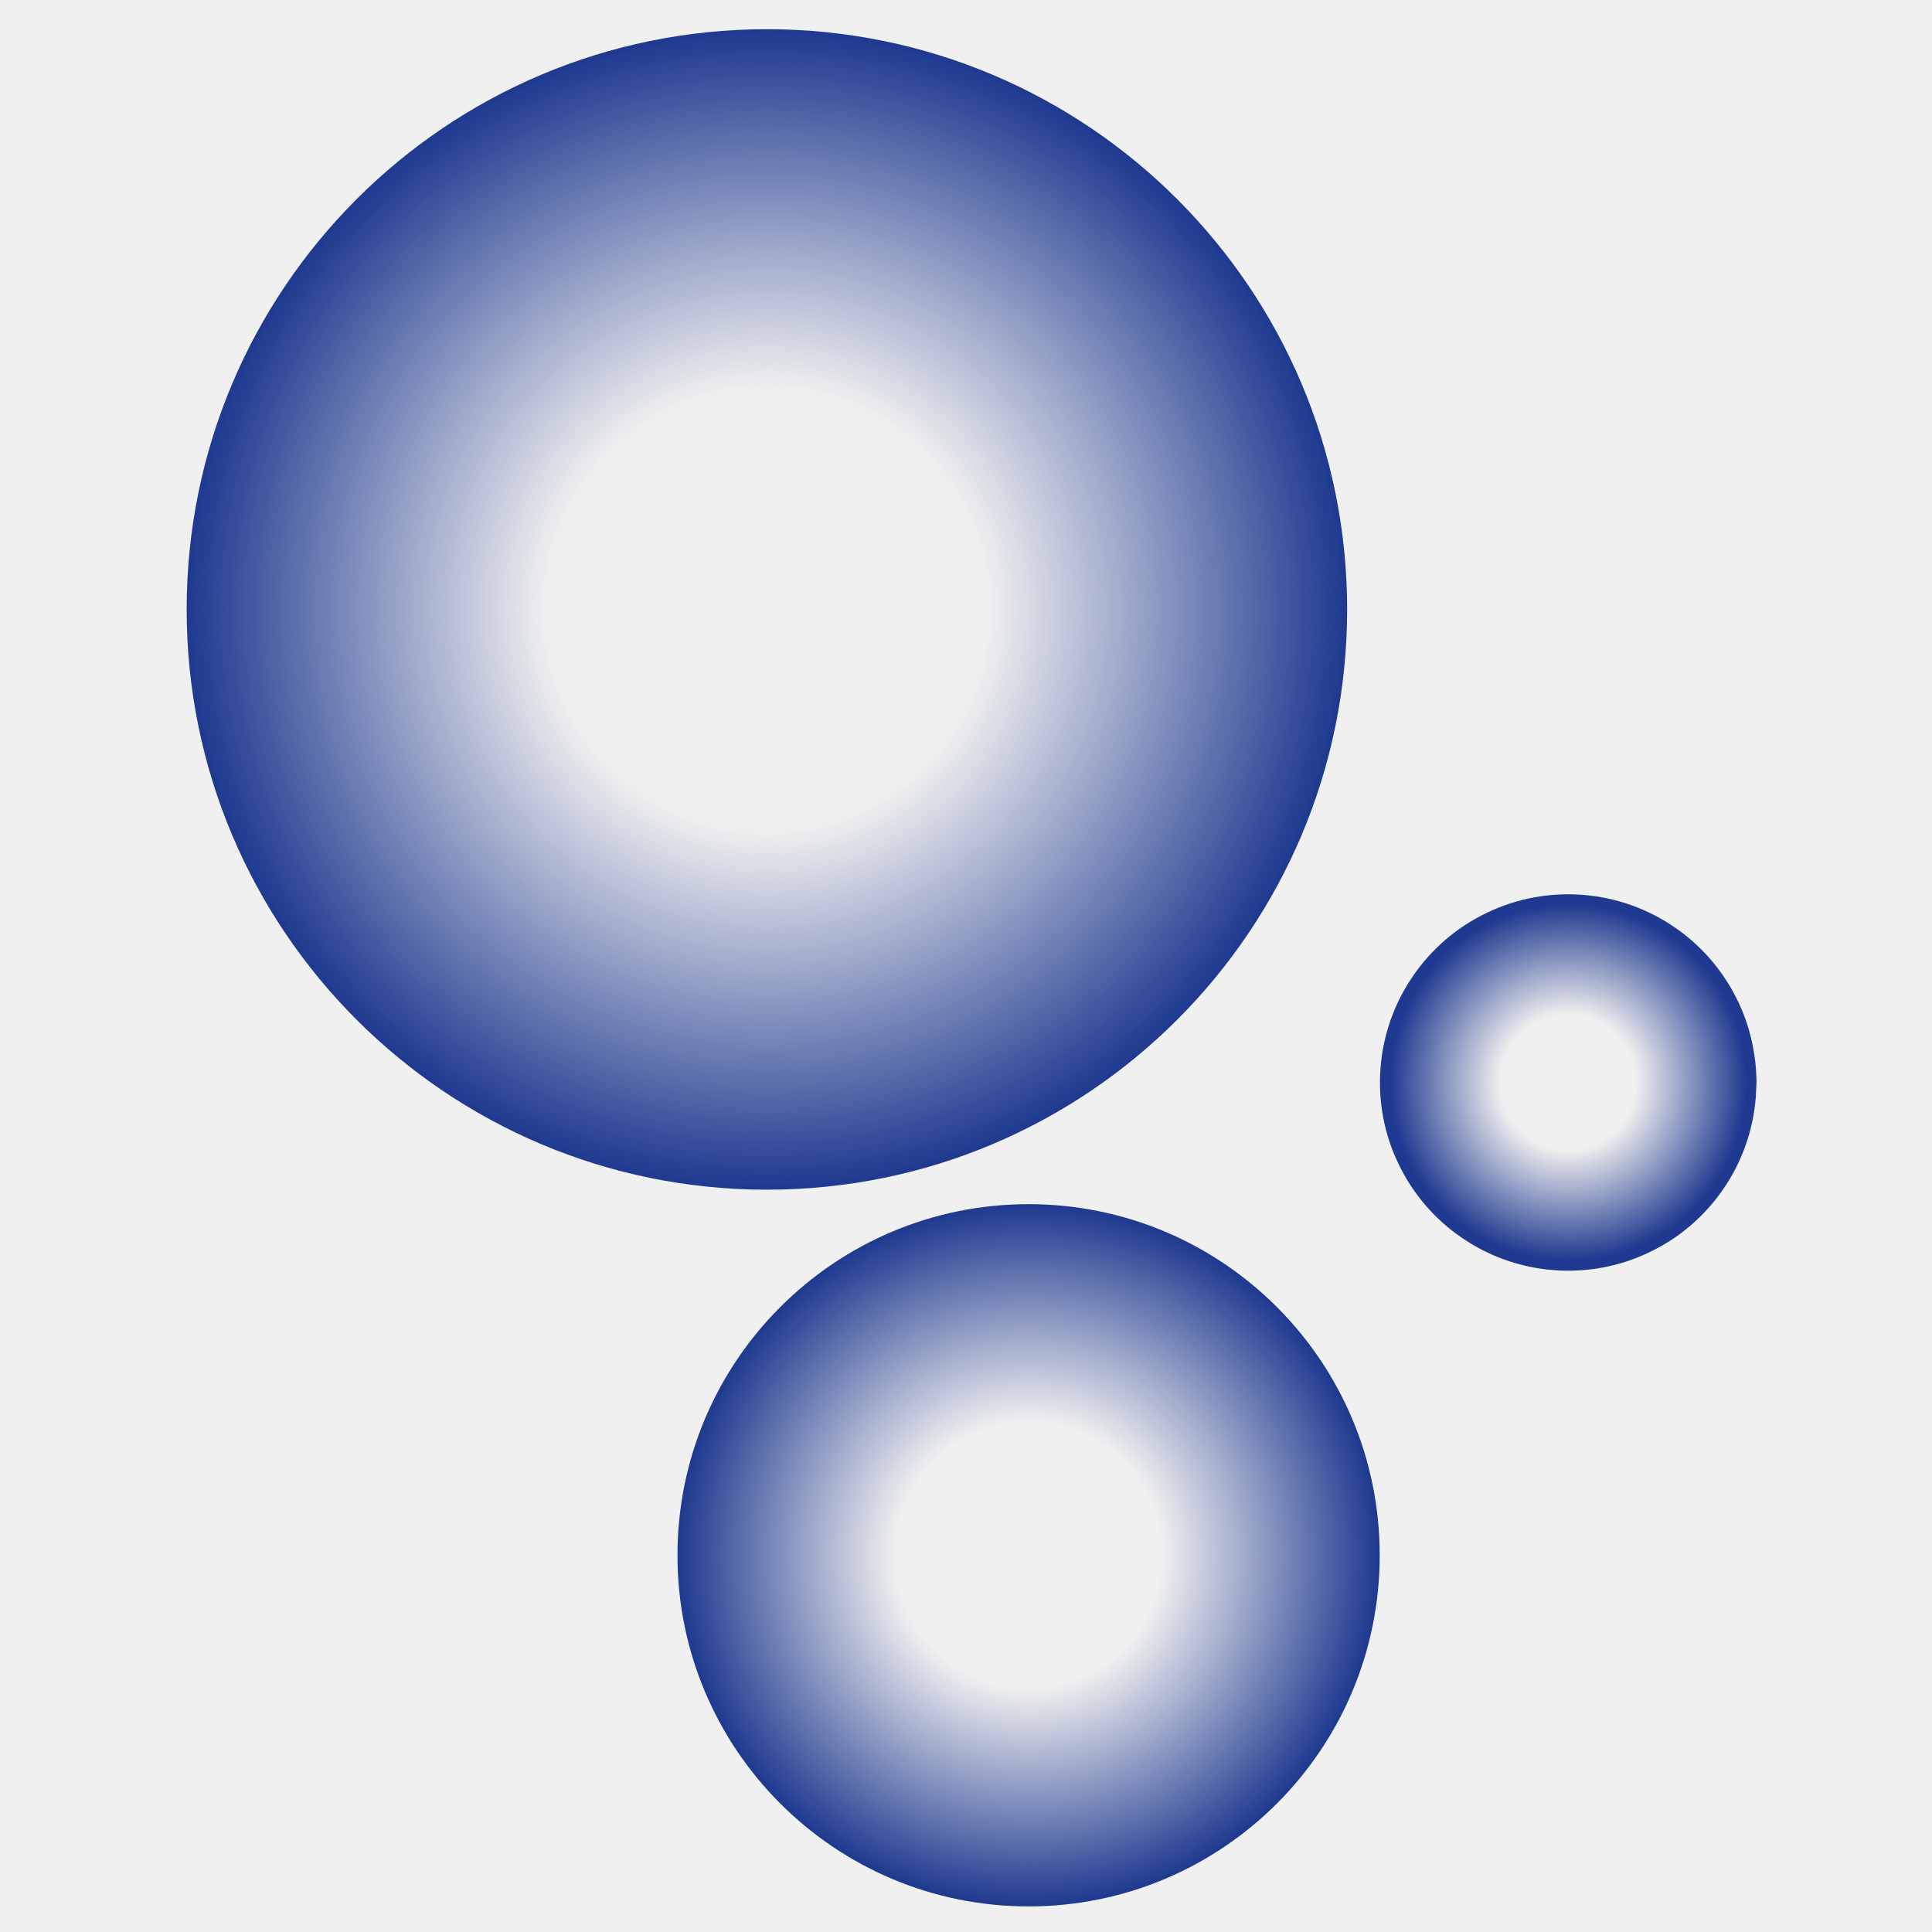
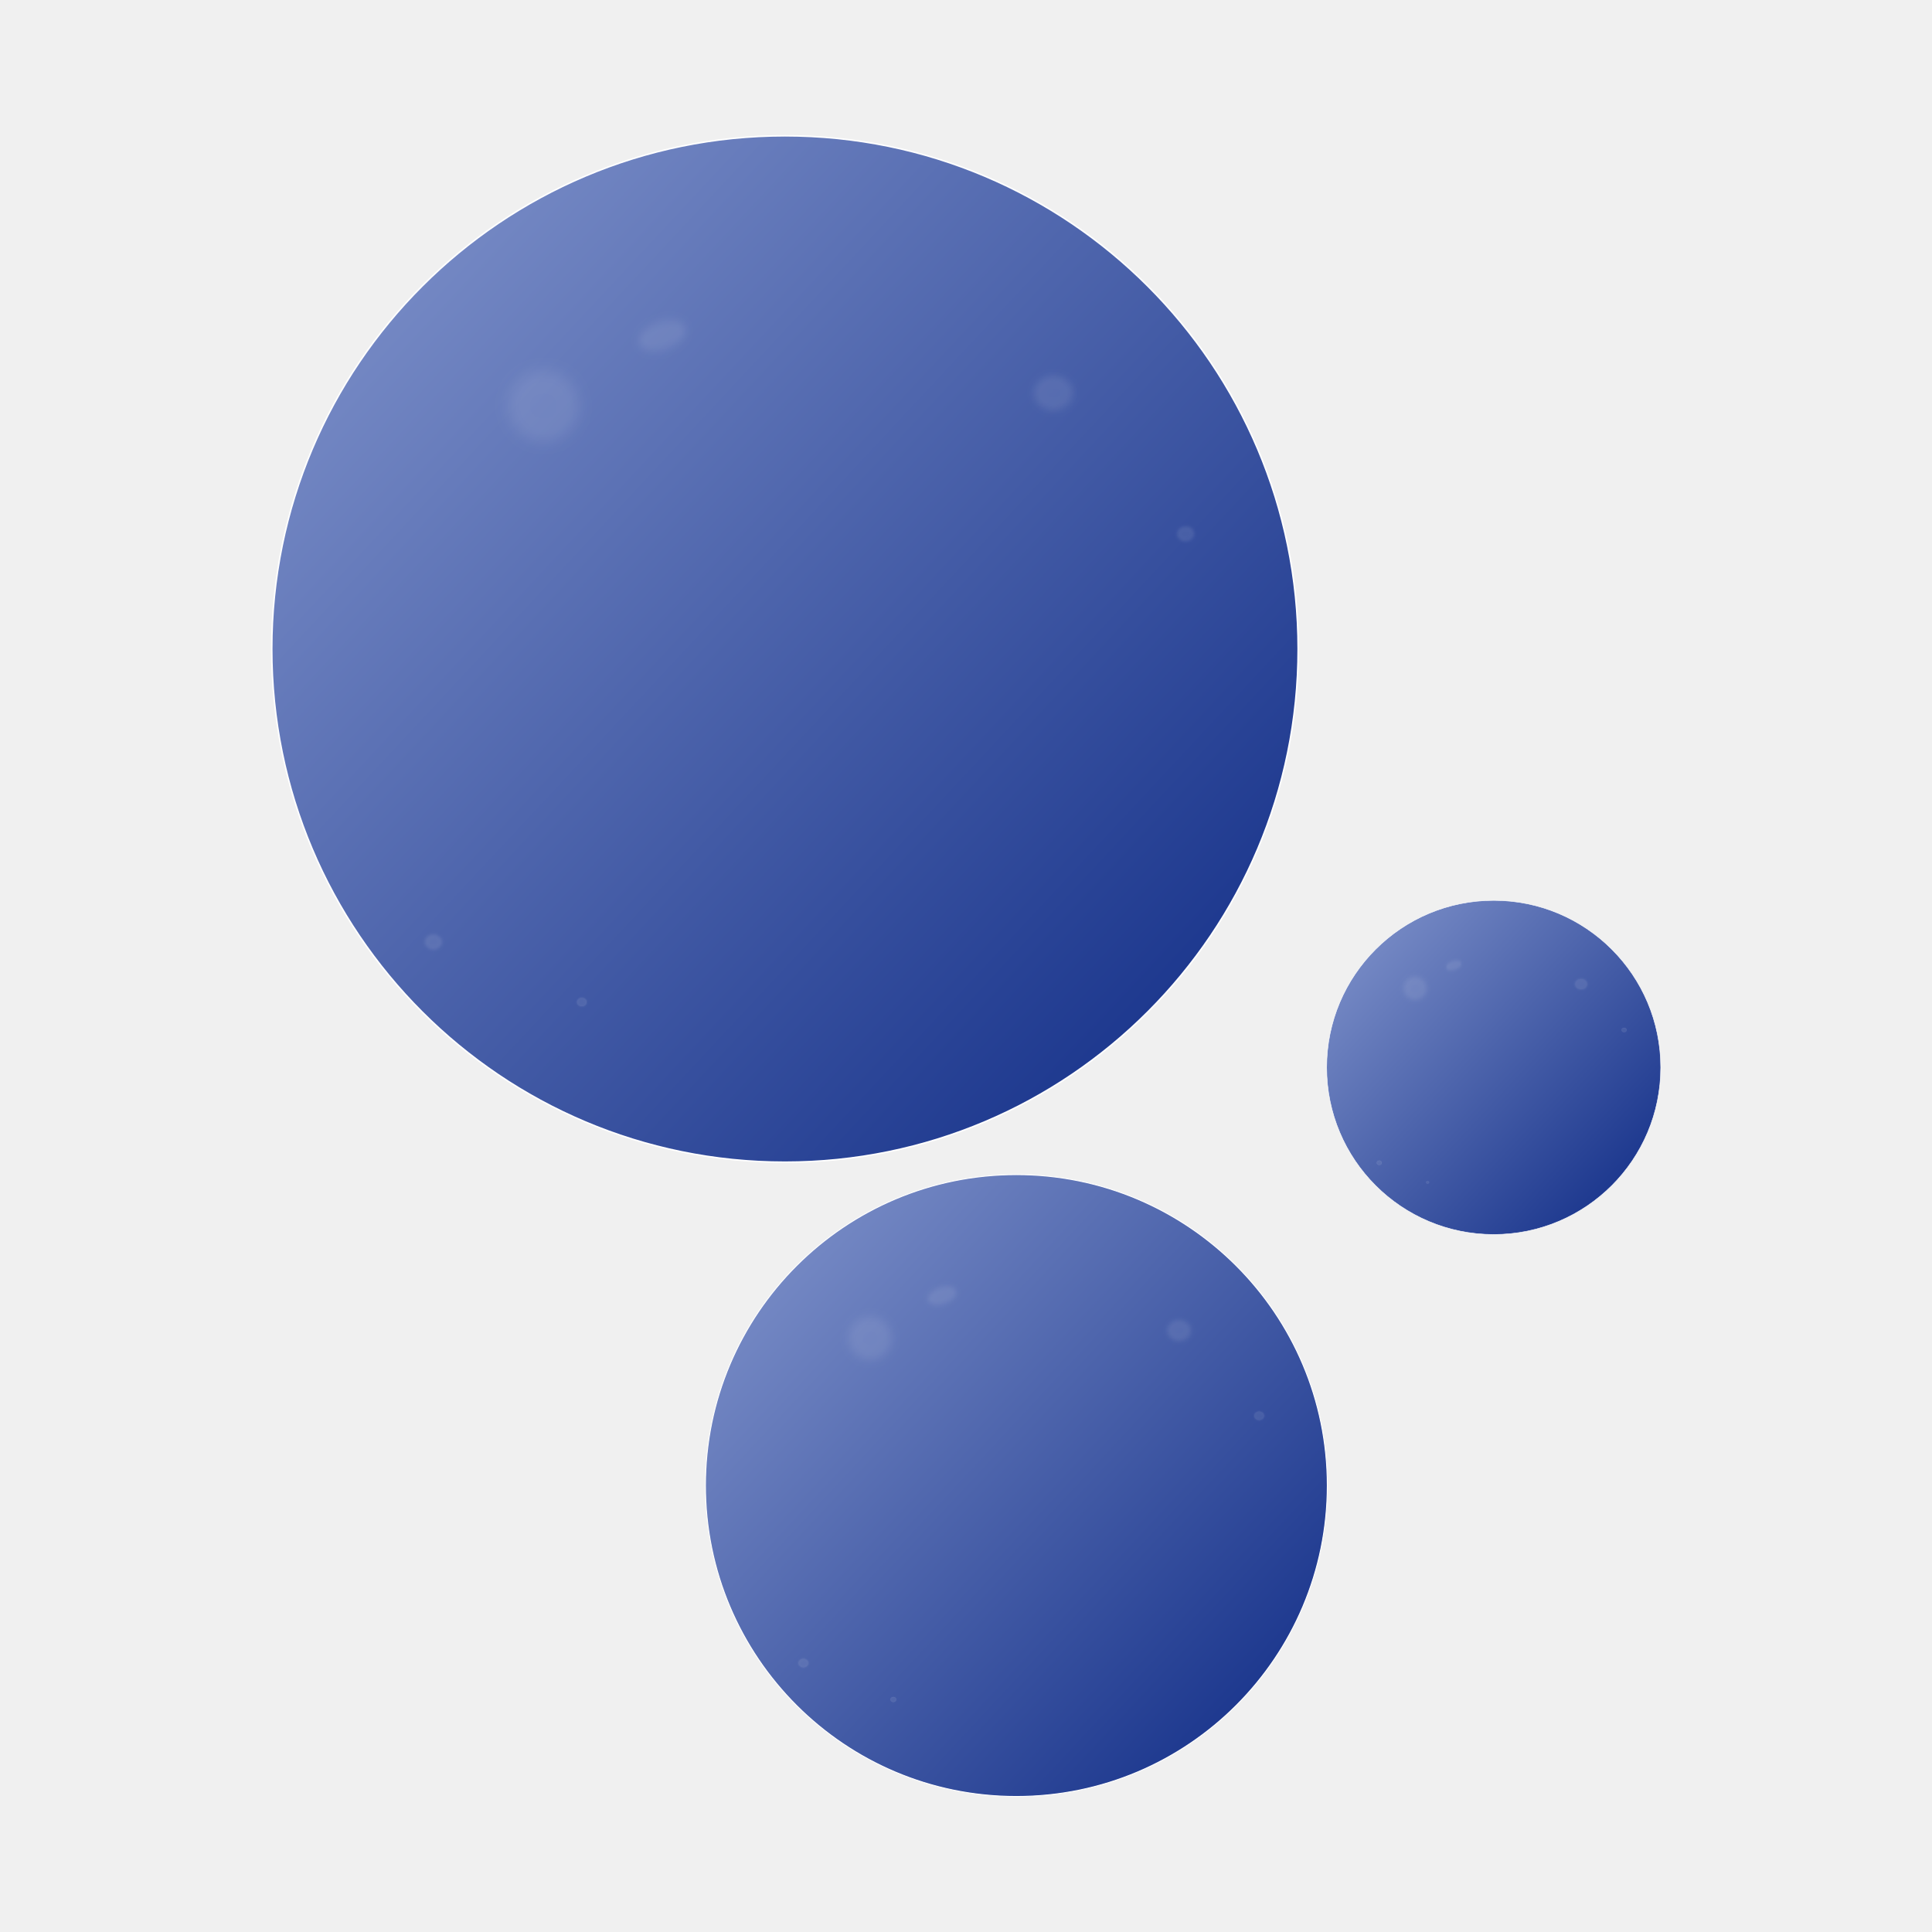
- <svg xmlns="http://www.w3.org/2000/svg" xmlns:xlink="http://www.w3.org/1999/xlink" width="400" height="400" viewBox="0 0 105.833 105.833" version="1.1" id="svg1" xml:space="preserve">
+ <svg xmlns="http://www.w3.org/2000/svg" xmlns:xlink="http://www.w3.org/1999/xlink" width="128" height="128" viewBox="0 0 33.867 33.867" version="1.1" id="svg1" xml:space="preserve">
  <defs id="defs1">
-     <linearGradient id="linearGradient12">
-       <stop style="stop-color:#1e398f;stop-opacity:0;" offset="0.378" id="stop14" />
-       <stop style="stop-color:#1e398f;stop-opacity:1;" offset="1" id="stop13" />
+     <linearGradient id="linearGradient6">
+       <stop style="stop-color:#7387c3;stop-opacity:1;" offset="0" id="stop5" />
+       <stop style="stop-color:#1e398f;stop-opacity:1;" offset="1" id="stop6" />
    </linearGradient>
-     <linearGradient id="swatch12">
-       <stop style="stop-color:#1e398f;stop-opacity:1;" offset="0" id="stop12" />
+     <linearGradient id="linearGradient2">
+       <stop style="stop-color:#7387c3;stop-opacity:1;" offset="0" id="stop1" />
+       <stop style="stop-color:#1e398f;stop-opacity:1;" offset="1" id="stop2" />
    </linearGradient>
-     <radialGradient xlink:href="#linearGradient12" id="radialGradient14" cx="82.895" cy="246.907" fx="82.895" fy="246.907" r="31.785" gradientTransform="matrix(1,0,0,1.000008,-40.88596,-213.5234)" gradientUnits="userSpaceOnUse" />
-     <radialGradient xlink:href="#linearGradient12" id="radialGradient14-1-6" cx="82.895" cy="246.907" fx="82.895" fy="246.907" r="31.785" gradientTransform="matrix(0,0.3079963,-0.3079988,0,161.9499,33.76598)" gradientUnits="userSpaceOnUse" />
-     <radialGradient xlink:href="#linearGradient12" id="radialGradient14-0" cx="82.895" cy="246.907" fx="82.895" fy="246.907" r="31.785" gradientTransform="matrix(0.6051398,0,0,0.6051447,6.181019,-64.21649)" gradientUnits="userSpaceOnUse" />
+     <filter style="color-interpolation-filters:sRGB" id="filter20" x="-0.312" y="-0.312" width="1.624" height="1.624">
+       <feGaussianBlur stdDeviation="0.492" id="feGaussianBlur20" />
+     </filter>
+     <filter style="color-interpolation-filters:sRGB" id="filter20-73" x="-0.33" y="-0.33" width="1.66" height="1.66">
+       <feGaussianBlur stdDeviation="0.522" id="feGaussianBlur20-6" />
+     </filter>
+     <filter style="color-interpolation-filters:sRGB" id="filter47" x="-0.293" y="-0.338" width="1.586" height="1.675">
+       <feGaussianBlur stdDeviation="0.252" id="feGaussianBlur47" />
+     </filter>
+     <filter style="color-interpolation-filters:sRGB" id="filter48" x="-0.293" y="-0.338" width="1.586" height="1.675">
+       <feGaussianBlur stdDeviation="0.111" id="feGaussianBlur48" />
+     </filter>
+     <filter style="color-interpolation-filters:sRGB" id="filter49" x="-0.293" y="-0.338" width="1.586" height="1.675">
+       <feGaussianBlur stdDeviation="0.067" id="feGaussianBlur49" />
+     </filter>
+     <filter style="color-interpolation-filters:sRGB" id="filter50" x="-0.293" y="-0.338" width="1.586" height="1.675">
+       <feGaussianBlur stdDeviation="0.111" id="feGaussianBlur50" />
+     </filter>
+     <filter style="color-interpolation-filters:sRGB" id="filter20-41" x="-0.312" y="-0.312" width="1.624" height="1.624">
+       <feGaussianBlur stdDeviation="0.492" id="feGaussianBlur20-8" />
+     </filter>
+     <filter style="color-interpolation-filters:sRGB" id="filter20-73-5" x="-0.33" y="-0.33" width="1.66" height="1.66">
+       <feGaussianBlur stdDeviation="0.522" id="feGaussianBlur20-6-9" />
+     </filter>
+     <filter style="color-interpolation-filters:sRGB" id="filter47-7" x="-0.293" y="-0.338" width="1.586" height="1.675">
+       <feGaussianBlur stdDeviation="0.252" id="feGaussianBlur47-5" />
+     </filter>
+     <filter style="color-interpolation-filters:sRGB" id="filter50-3" x="-0.293" y="-0.338" width="1.586" height="1.675">
+       <feGaussianBlur stdDeviation="0.111" id="feGaussianBlur50-8" />
+     </filter>
+     <filter style="color-interpolation-filters:sRGB" id="filter48-8" x="-0.293" y="-0.338" width="1.586" height="1.675">
+       <feGaussianBlur stdDeviation="0.111" id="feGaussianBlur48-3" />
+     </filter>
+     <filter style="color-interpolation-filters:sRGB" id="filter49-1" x="-0.293" y="-0.338" width="1.586" height="1.675">
+       <feGaussianBlur stdDeviation="0.067" id="feGaussianBlur49-8" />
+     </filter>
+     <filter style="color-interpolation-filters:sRGB" id="filter20-9" x="-0.312" y="-0.312" width="1.624" height="1.624">
+       <feGaussianBlur stdDeviation="0.492" id="feGaussianBlur20-4" />
+     </filter>
+     <filter style="color-interpolation-filters:sRGB" id="filter20-73-6" x="-0.33" y="-0.33" width="1.66" height="1.66">
+       <feGaussianBlur stdDeviation="0.522" id="feGaussianBlur20-6-92" />
+     </filter>
+     <filter style="color-interpolation-filters:sRGB" id="filter47-2" x="-0.293" y="-0.338" width="1.586" height="1.675">
+       <feGaussianBlur stdDeviation="0.252" id="feGaussianBlur47-4" />
+     </filter>
+     <filter style="color-interpolation-filters:sRGB" id="filter50-7" x="-0.293" y="-0.338" width="1.586" height="1.675">
+       <feGaussianBlur stdDeviation="0.111" id="feGaussianBlur50-7" />
+     </filter>
+     <filter style="color-interpolation-filters:sRGB" id="filter48-5" x="-0.293" y="-0.338" width="1.586" height="1.675">
+       <feGaussianBlur stdDeviation="0.111" id="feGaussianBlur48-4" />
+     </filter>
+     <filter style="color-interpolation-filters:sRGB" id="filter49-8" x="-0.293" y="-0.338" width="1.586" height="1.675">
+       <feGaussianBlur stdDeviation="0.067" id="feGaussianBlur49-1" />
+     </filter>
+     <linearGradient xlink:href="#linearGradient2" id="linearGradient62" x1="18.729" y1="11.676" x2="65.29" y2="55.095" gradientUnits="userSpaceOnUse" />
+     <linearGradient xlink:href="#linearGradient6" id="linearGradient63" x1="42.239" y1="72.045" x2="70.449" y2="98.351" gradientUnits="userSpaceOnUse" />
+     <linearGradient xlink:href="#linearGradient6" id="linearGradient64" x1="78.329" y1="52.235" x2="93.484" y2="66.367" gradientUnits="userSpaceOnUse" />
  </defs>
-   <g id="layer1">
-     <path id="path1" style="fill:url(#radialGradient14);fill-rule:nonzero;stroke-width:0.661" d="m 42.01,1.6 c -17.554,-8e-5 -31.785,14.231 -31.785,31.785 -2e-5,17.555 14.231,31.785 31.785,31.785 17.554,-2e-4 31.785,-14.231 31.785,-31.785 C 73.794,15.831 59.564,1.6 42.01,1.6 Z" />
-     <path id="path1-9" style="fill:url(#radialGradient14-0);fill-rule:nonzero;stroke-width:0.4" d="m 56.345,65.963 c -10.623,-5e-5 -19.234,8.612 -19.234,19.234 -10e-6,10.623 8.612,19.235 19.234,19.234 10.623,-1.3e-4 19.234,-8.612 19.234,-19.234 1e-5,-10.623 -8.611,-19.234 -19.234,-19.234 z" />
-     <path id="path1-3-7" style="fill:url(#radialGradient14-1-6);fill-rule:nonzero;stroke-width:0.204" d="m 96.221,59.27 c -0.022,-1.675 -0.422,-3.351 -1.225,-4.826 -0.761,-1.441 -1.879,-2.694 -3.221,-3.619 -1.491,-1.038 -3.262,-1.671 -5.074,-1.804 -1.794,-0.145 -3.626,0.195 -5.246,0.978 -1.626,0.77 -3.041,1.982 -4.054,3.469 -1.022,1.481 -1.644,3.238 -1.776,5.032 -0.144,1.794 0.195,3.626 0.978,5.246 0.773,1.625 1.981,3.043 3.47,4.053 1.48,1.024 3.238,1.644 5.032,1.777 1.81,0.145 3.66,-0.201 5.29,-1.001 1.609,-0.769 3.006,-1.975 4.01,-3.447 1.022,-1.481 1.642,-3.238 1.775,-5.032 0.012,-0.275 0.033,-0.55 0.04,-0.826 z" />
+   <g id="layer1" transform="matrix(0.2830262,0,0,0.2830262,1.869952,1.927662)" style="fill:none">
+     <path id="path1" style="fill:url(#linearGradient62);fill-rule:nonzero;stroke:#ffffff;stroke-width:0.093;stroke-dasharray:none;stroke-opacity:1" d="m 42.01,1.6 c -17.554,-8e-5 -31.785,14.231 -31.785,31.785 -2e-5,17.555 14.231,31.785 31.785,31.785 17.554,-2e-4 31.785,-14.231 31.785,-31.785 C 73.794,15.831 59.564,1.6 42.01,1.6 Z" />
+     <g id="g48" style="fill:none">
+       <path style="opacity:0.35;fill:#ffffff;fill-opacity:0.25;fill-rule:nonzero;stroke:#ffffff;stroke-width:0.093;stroke-dasharray:none;stroke-opacity:1;filter:url(#filter20)" id="path20" d="m 29.031,18.33 a 1.968,1.968 0 0 1 -1.766,1.957 1.968,1.968 0 0 1 -2.128,-1.555 1.968,1.968 0 0 1 1.328,-2.277 1.968,1.968 0 0 1 2.401,1.087 z" />
+       <path style="opacity:0.35;fill:#ffffff;fill-opacity:0.25;fill-rule:nonzero;stroke:#ffffff;stroke-width:0.093;stroke-dasharray:none;stroke-opacity:1;filter:url(#filter20-73)" id="path20-9" d="m 25.694,22.458 a 1.968,1.968 0 0 1 -1.766,1.957 1.968,1.968 0 0 1 -2.128,-1.555 1.968,1.968 0 0 1 1.328,-2.277 1.968,1.968 0 0 1 2.401,1.087 z" transform="matrix(0.1253325,0.3658044,-0.6588337,0.2257308,46.23434,0.2276323)" />
+       <ellipse style="opacity:0.35;fill:#ffffff;fill-opacity:0.25;fill-rule:nonzero;stroke:#ffffff;stroke-width:0.055;stroke-dasharray:none;stroke-opacity:1;filter:url(#filter47)" id="path32" cx="58.649" cy="17.537" rx="1.078" ry="0.935" />
+       <ellipse style="opacity:0.35;fill:#ffffff;fill-opacity:0.25;fill-rule:nonzero;stroke:#ffffff;stroke-width:0.024;stroke-dasharray:none;stroke-opacity:1;filter:url(#filter50)" id="path32-5" cx="20.235" cy="51.531" rx="0.475" ry="0.412" />
+       <ellipse style="opacity:0.35;fill:#ffffff;fill-opacity:0.25;fill-rule:nonzero;stroke:#ffffff;stroke-width:0.024;stroke-dasharray:none;stroke-opacity:1;filter:url(#filter48)" id="path32-5-4" cx="66.828" cy="26.254" rx="0.475" ry="0.412" />
+       <ellipse style="opacity:0.35;fill:#ffffff;fill-opacity:0.25;fill-rule:nonzero;stroke:#ffffff;stroke-width:0.015;stroke-dasharray:none;stroke-opacity:1;filter:url(#filter49)" id="path32-5-5" cx="29.428" cy="55.254" rx="0.287" ry="0.249" />
+     </g>
+     <path id="path1-3" style="fill:url(#linearGradient63);fill-rule:nonzero;stroke:#ffffff;stroke-width:0.057;stroke-dasharray:none;stroke-opacity:1" d="m 56.344,65.941 c -10.636,-4.8e-5 -19.258,8.622 -19.258,19.257 -1.2e-5,10.636 8.622,19.257 19.258,19.257 10.636,-1.2e-4 19.257,-8.622 19.257,-19.257 1.2e-5,-10.635 -8.622,-19.257 -19.257,-19.257 z" />
+     <g id="g48-8" style="fill:none" transform="matrix(0.6058653,0,0,0.6058606,30.892,64.97115)">
+       <path style="opacity:0.35;fill:#ffffff;fill-opacity:0.25;fill-rule:nonzero;stroke:#ffffff;stroke-width:0.093;stroke-dasharray:none;stroke-opacity:1;filter:url(#filter20-41)" id="path20-6" d="m 29.031,18.33 a 1.968,1.968 0 0 1 -1.766,1.957 1.968,1.968 0 0 1 -2.128,-1.555 1.968,1.968 0 0 1 1.328,-2.277 1.968,1.968 0 0 1 2.401,1.087 z" />
+       <path style="opacity:0.35;fill:#ffffff;fill-opacity:0.25;fill-rule:nonzero;stroke:#ffffff;stroke-width:0.093;stroke-dasharray:none;stroke-opacity:1;filter:url(#filter20-73-5)" id="path20-9-0" d="m 25.694,22.458 a 1.968,1.968 0 0 1 -1.766,1.957 1.968,1.968 0 0 1 -2.128,-1.555 1.968,1.968 0 0 1 1.328,-2.277 1.968,1.968 0 0 1 2.401,1.087 z" transform="matrix(0.1253325,0.3658044,-0.6588337,0.2257308,46.23434,0.2276323)" />
+       <ellipse style="opacity:0.35;fill:#ffffff;fill-opacity:0.25;fill-rule:nonzero;stroke:#ffffff;stroke-width:0.055;stroke-dasharray:none;stroke-opacity:1;filter:url(#filter47-7)" id="path32-48" cx="58.649" cy="17.537" rx="1.078" ry="0.935" />
+       <ellipse style="opacity:0.35;fill:#ffffff;fill-opacity:0.25;fill-rule:nonzero;stroke:#ffffff;stroke-width:0.024;stroke-dasharray:none;stroke-opacity:1;filter:url(#filter50-3)" id="path32-5-8" cx="20.235" cy="51.531" rx="0.475" ry="0.412" />
+       <ellipse style="opacity:0.35;fill:#ffffff;fill-opacity:0.25;fill-rule:nonzero;stroke:#ffffff;stroke-width:0.024;stroke-dasharray:none;stroke-opacity:1;filter:url(#filter48-8)" id="path32-5-4-8" cx="66.828" cy="26.254" rx="0.475" ry="0.412" />
+       <ellipse style="opacity:0.35;fill:#ffffff;fill-opacity:0.25;fill-rule:nonzero;stroke:#ffffff;stroke-width:0.015;stroke-dasharray:none;stroke-opacity:1;filter:url(#filter49-1)" id="path32-5-5-9" cx="29.428" cy="55.254" rx="0.287" ry="0.249" />
+     </g>
+     <path id="path1-9" style="fill:url(#linearGradient64);fill-rule:nonzero;stroke:#ffffff;stroke-width:0.03;stroke-dasharray:none;stroke-opacity:1" d="m 85.907,48.956 c -5.714,-2.6e-5 -10.346,4.632 -10.346,10.346 -6e-6,5.714 4.632,10.346 10.346,10.346 5.714,-6.5e-5 10.346,-4.632 10.345,-10.346 6e-6,-5.714 -4.632,-10.346 -10.345,-10.346 z" />
+     <g id="g48-3" style="fill:none" transform="matrix(0.3254875,0,0,0.3254875,72.23288,48.43477)">
+       <path style="opacity:0.35;fill:#ffffff;fill-opacity:0.25;fill-rule:nonzero;stroke:#ffffff;stroke-width:0.093;stroke-dasharray:none;stroke-opacity:1;filter:url(#filter20-9)" id="path20-68" d="m 29.031,18.33 a 1.968,1.968 0 0 1 -1.766,1.957 1.968,1.968 0 0 1 -2.128,-1.555 1.968,1.968 0 0 1 1.328,-2.277 1.968,1.968 0 0 1 2.401,1.087 z" />
+       <path style="opacity:0.35;fill:#ffffff;fill-opacity:0.25;fill-rule:nonzero;stroke:#ffffff;stroke-width:0.093;stroke-dasharray:none;stroke-opacity:1;filter:url(#filter20-73-6)" id="path20-9-02" d="m 25.694,22.458 a 1.968,1.968 0 0 1 -1.766,1.957 1.968,1.968 0 0 1 -2.128,-1.555 1.968,1.968 0 0 1 1.328,-2.277 1.968,1.968 0 0 1 2.401,1.087 z" transform="matrix(0.1253325,0.3658044,-0.6588337,0.2257308,46.23434,0.2276323)" />
+       <ellipse style="opacity:0.35;fill:#ffffff;fill-opacity:0.25;fill-rule:nonzero;stroke:#ffffff;stroke-width:0.055;stroke-dasharray:none;stroke-opacity:1;filter:url(#filter47-2)" id="path32-1" cx="58.649" cy="17.537" rx="1.078" ry="0.935" />
+       <ellipse style="opacity:0.35;fill:#ffffff;fill-opacity:0.25;fill-rule:nonzero;stroke:#ffffff;stroke-width:0.024;stroke-dasharray:none;stroke-opacity:1;filter:url(#filter50-7)" id="path32-5-0" cx="20.235" cy="51.531" rx="0.475" ry="0.412" />
+       <ellipse style="opacity:0.35;fill:#ffffff;fill-opacity:0.25;fill-rule:nonzero;stroke:#ffffff;stroke-width:0.024;stroke-dasharray:none;stroke-opacity:1;filter:url(#filter48-5)" id="path32-5-4-5" cx="66.828" cy="26.254" rx="0.475" ry="0.412" />
+       <ellipse style="opacity:0.35;fill:#ffffff;fill-opacity:0.25;fill-rule:nonzero;stroke:#ffffff;stroke-width:0.015;stroke-dasharray:none;stroke-opacity:1;filter:url(#filter49-8)" id="path32-5-5-1" cx="29.428" cy="55.254" rx="0.287" ry="0.249" />
+     </g>
  </g>
</svg>
